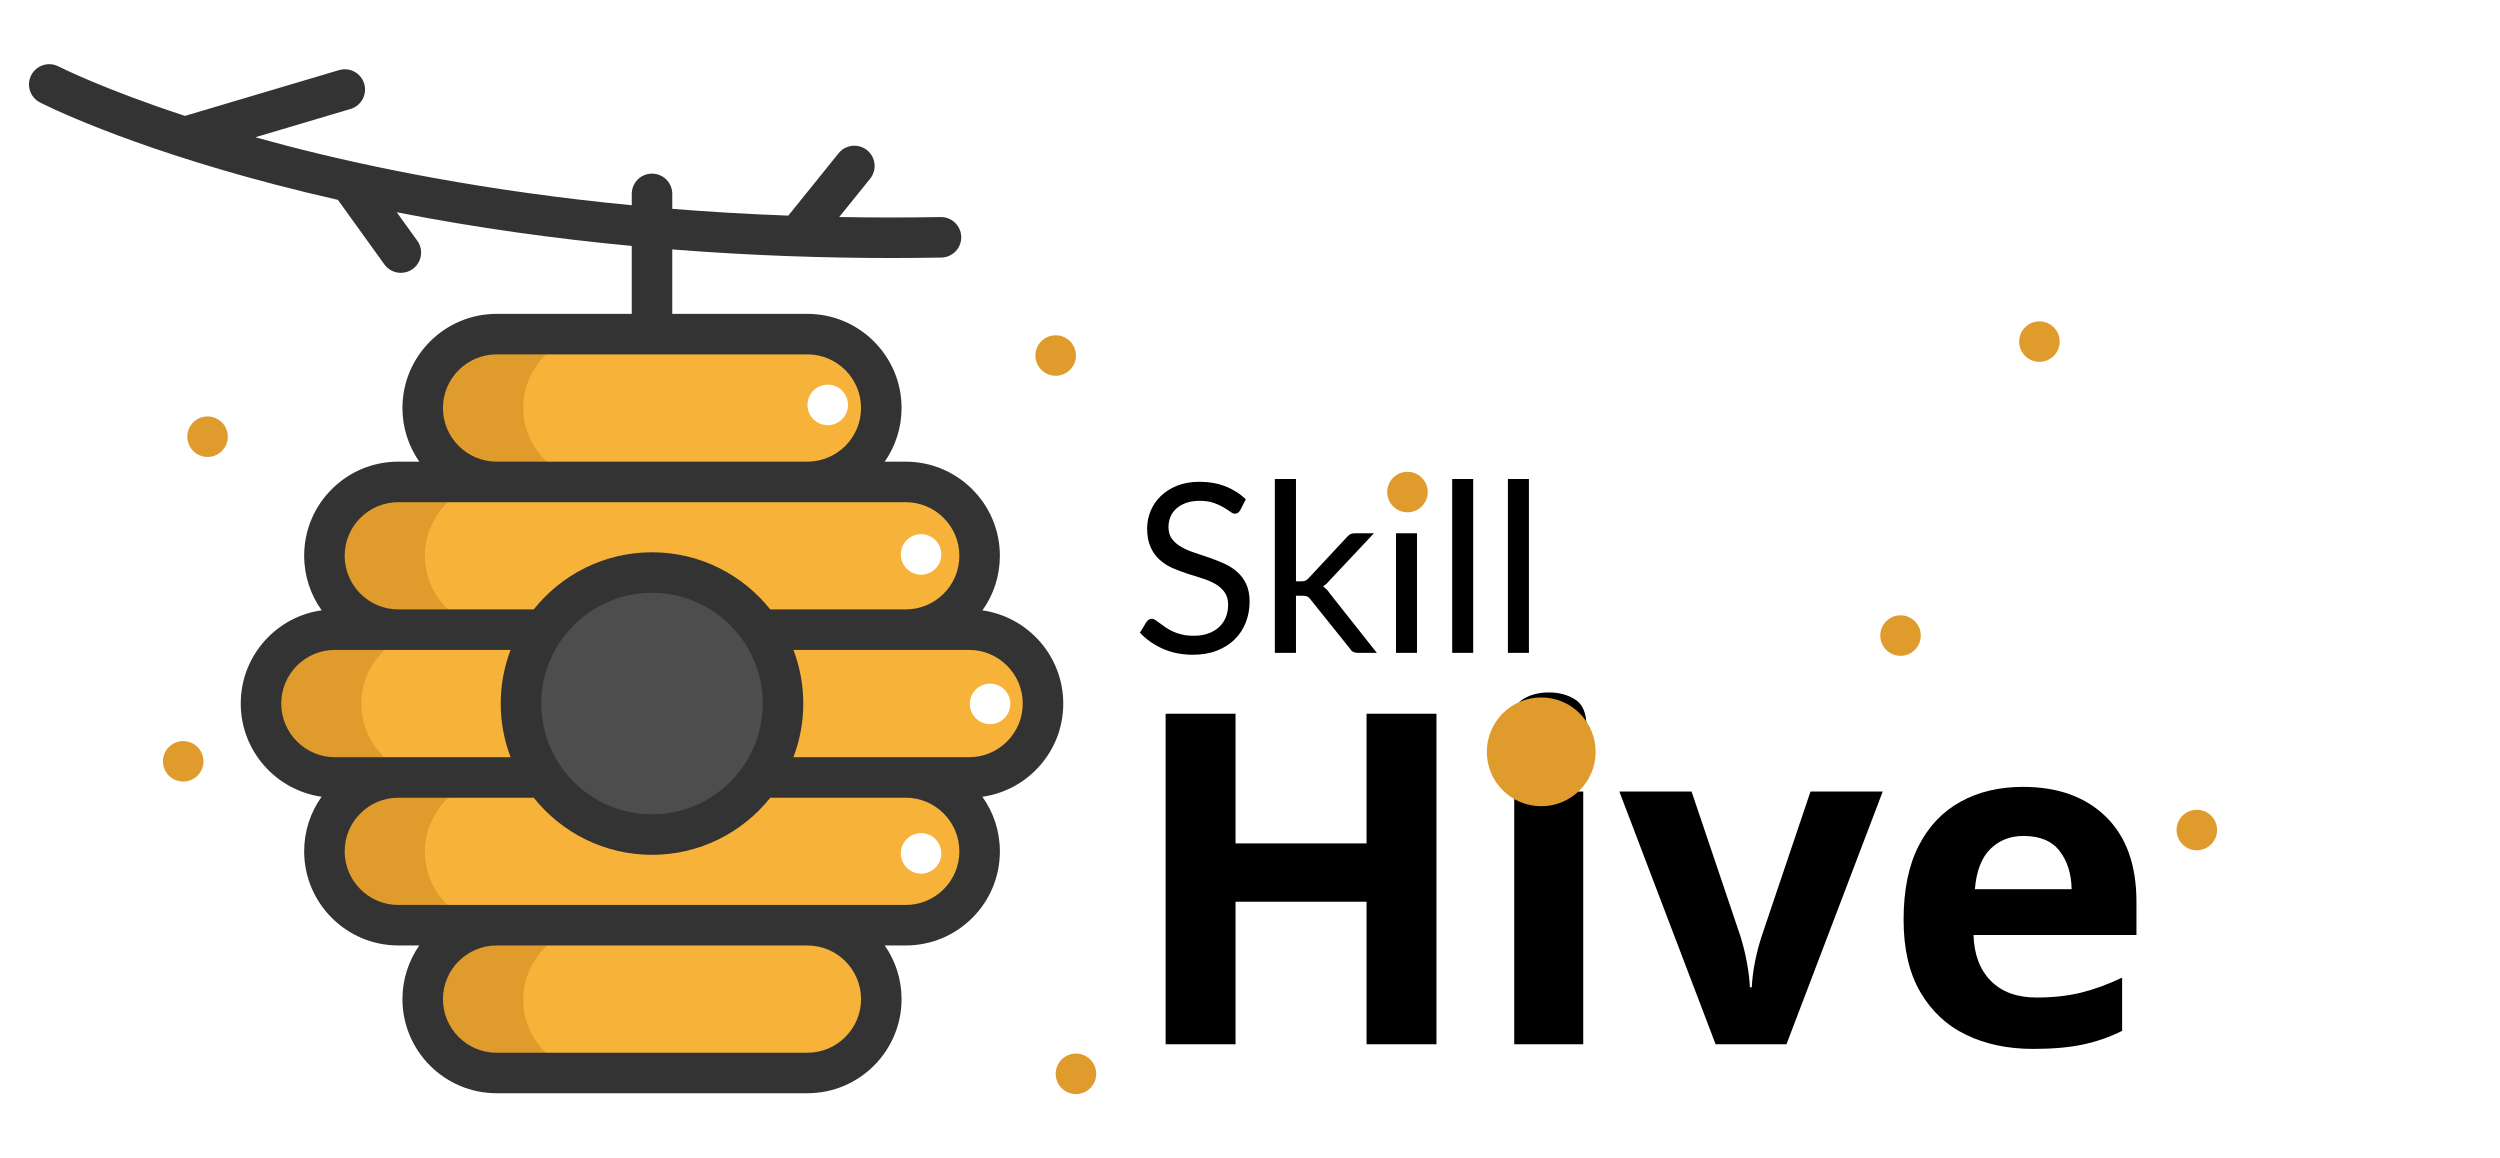
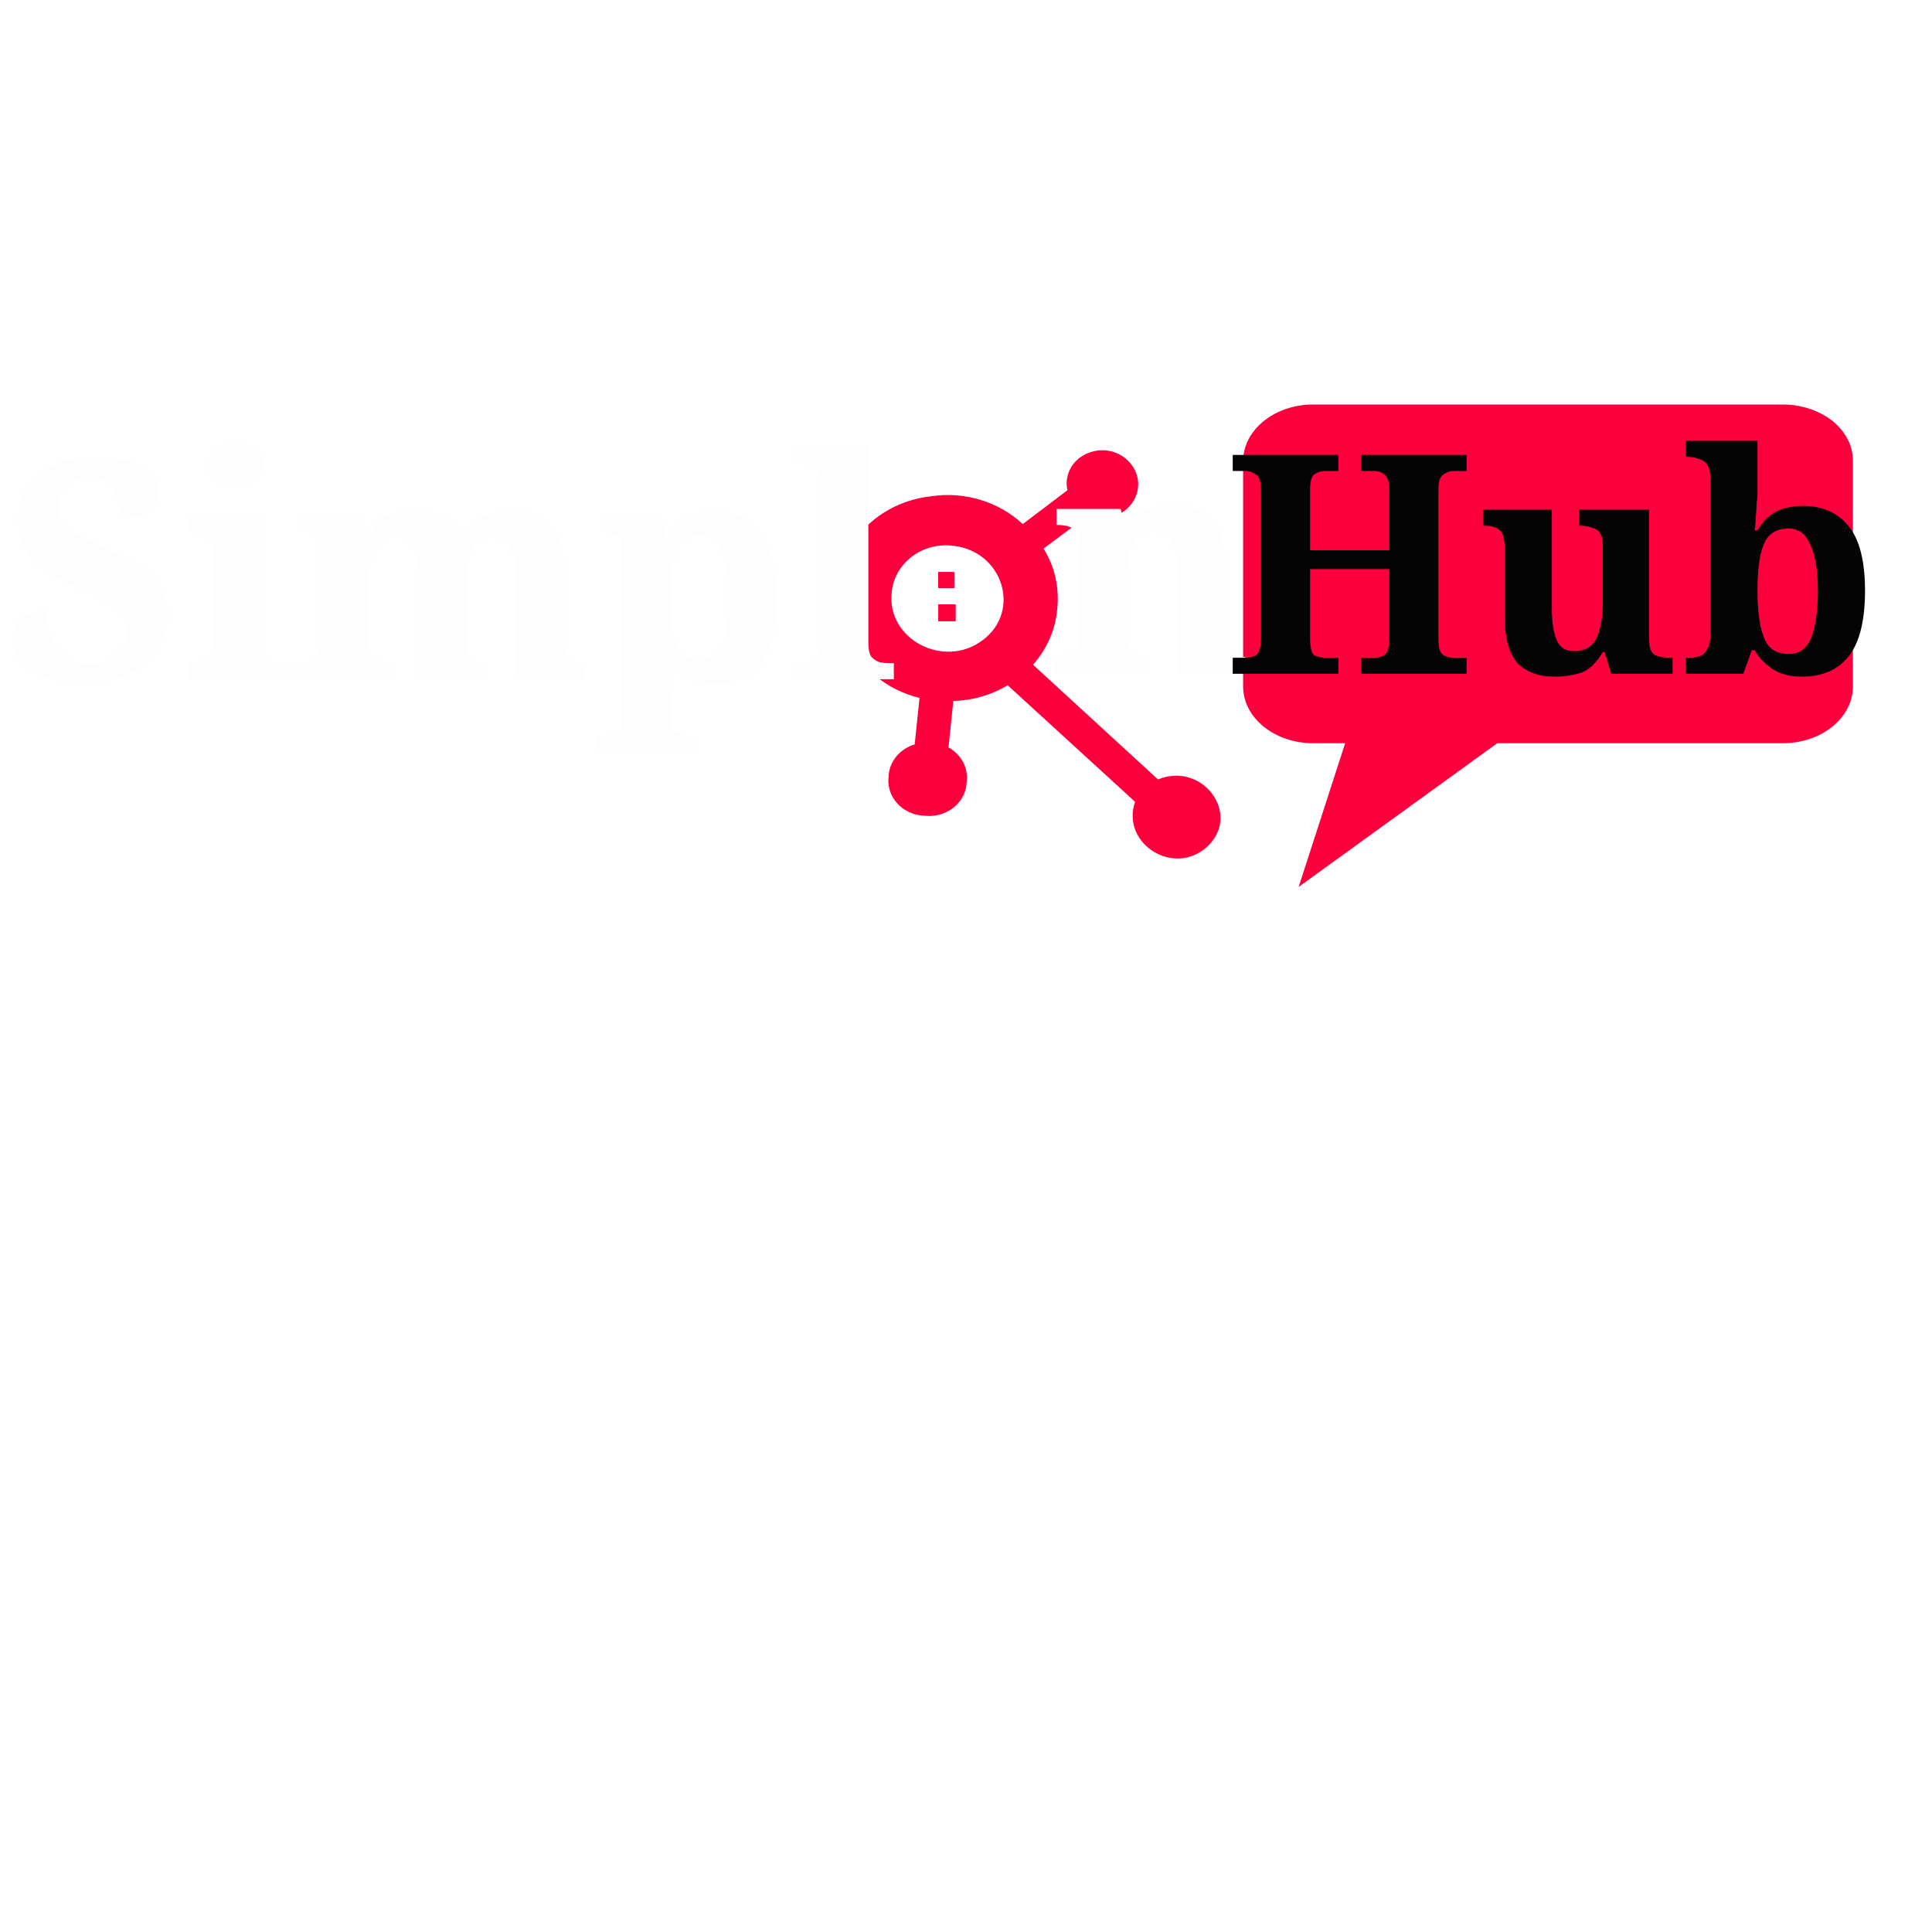
- <svg xmlns="http://www.w3.org/2000/svg" version="1.1" width="1080" height="500" viewBox="0 0 1080 500" xml:space="preserve">
-   <defs>
- </defs>
-   <rect x="0" y="0" width="100%" height="100%" fill="transparent" />
-   <g transform="matrix(1 0 0 1 540 250)" id="933a9e84-ca97-43a8-ac57-a04b323164f1">
-     <rect style="stroke: none; stroke-width: 1; stroke-dasharray: none; stroke-linecap: butt; stroke-dashoffset: 0; stroke-linejoin: miter; stroke-miterlimit: 4; fill: rgb(255,255,255); fill-rule: nonzero; opacity: 1; visibility: hidden;" vector-effect="non-scaling-stroke" x="-540" y="-250" rx="0" ry="0" width="1080" height="500" />
-   </g>
-   <g transform="matrix(Infinity NaN NaN Infinity 0 0)" id="6072a941-bad4-4592-a6ee-21f855f865d6">
- </g>
-   <g transform="matrix(1 0 0 1 582 250)" style="" id="9ae75648-01fd-4c53-9462-5cb52a2f65ac">
-     <text xml:space="preserve" font-family="Lato" font-size="102" font-style="normal" font-weight="400" style="stroke: none; stroke-width: 1; stroke-dasharray: none; stroke-linecap: butt; stroke-dashoffset: 0; stroke-linejoin: miter; stroke-miterlimit: 4; fill: rgb(0,0,0); fill-rule: nonzero; opacity: 1; white-space: pre;">
-       <tspan x="-92.92" y="32.04">Skill</tspan>
-     </text>
-   </g>
-   <g transform="matrix(1 0 0 1 685.5 388.3)" style="" id="e53262b7-0c8c-4e48-95c4-57b871421713">
-     <text xml:space="preserve" font-family="Alegreya" font-size="200" font-style="normal" font-weight="700" style="stroke: none; stroke-width: 1; stroke-dasharray: none; stroke-linecap: butt; stroke-dashoffset: 0; stroke-linejoin: miter; stroke-miterlimit: 4; fill: rgb(0,0,0); fill-rule: nonzero; opacity: 1; white-space: pre;">
-       <tspan x="-199.95" y="62.83">Hive</tspan>
-     </text>
-   </g>
-   <g transform="matrix(0.89 0 0 0.89 286.75 304.01)">
-     <path style="stroke: none; stroke-width: 1; stroke-dasharray: none; stroke-linecap: butt; stroke-dashoffset: 0; stroke-linejoin: miter; stroke-miterlimit: 4; fill: rgb(77,77,77); fill-rule: nonzero; opacity: 1;" vector-effect="non-scaling-stroke" transform=" translate(-302.41, -316.59)" d="M 354.926 280.71 C 361.914 290.923 366.005 303.274 366.005 316.582 C 366.005 329.89 361.914 342.24 354.926 352.454 L 354.913 352.454 C 343.467 369.197 324.22 380.184 302.404 380.184 C 280.587 380.184 261.34 369.197 249.895 352.454 C 242.907 342.241 238.816 329.89 238.816 316.582 C 238.816 303.274 242.907 290.924 249.895 280.71 C 261.341 263.967 280.588 252.993 302.404 252.993 C 324.221 252.993 343.468 263.967 354.913 280.71 L 354.926 280.71 z" stroke-linecap="round" />
-   </g>
-   <g transform="matrix(0.89 0 0 0.89 286.75 431.89)">
-     <path style="stroke: none; stroke-width: 1; stroke-dasharray: none; stroke-linecap: butt; stroke-dashoffset: 0; stroke-linejoin: miter; stroke-miterlimit: 4; fill: rgb(247,178,57); fill-rule: nonzero; opacity: 1;" vector-effect="non-scaling-stroke" transform=" translate(-302.41, -460.04)" d="M 378.303 424.183 C 397.904 424.419 413.716 440.388 413.716 460.041 C 413.716 469.953 409.704 478.908 403.214 485.398 C 396.711 491.888 387.743 495.9 377.844 495.9 L 226.963 495.9 C 207.165 495.9 191.105 479.852 191.105 460.042 C 191.105 450.13 195.117 441.162 201.607 434.672 C 207.992 428.287 216.789 424.301 226.505 424.183 L 378.303 424.183 z" stroke-linecap="round" />
-   </g>
-   <g transform="matrix(0.89 0 0 0.89 286.75 367.96)">
-     <path style="stroke: none; stroke-width: 1; stroke-dasharray: none; stroke-linecap: butt; stroke-dashoffset: 0; stroke-linejoin: miter; stroke-miterlimit: 4; fill: rgb(247,178,57); fill-rule: nonzero; opacity: 1;" vector-effect="non-scaling-stroke" transform=" translate(-302.41, -388.32)" d="M 461.426 388.312 C 461.426 398.224 457.414 407.179 450.924 413.669 C 444.421 420.159 435.453 424.184 425.554 424.184 L 378.302 424.184 C 378.145 424.171 378 424.171 377.843 424.171 L 226.963 424.171 C 226.806 424.171 226.661 424.171 226.504 424.184 L 179.265 424.184 C 159.454 424.184 143.393 408.123 143.393 388.312 C 143.393 378.4 147.405 369.445 153.908 362.955 C 160.398 356.465 169.366 352.453 179.265 352.453 L 249.894 352.453 C 261.34 369.196 280.587 380.183 302.403 380.183 C 324.22 380.183 343.467 369.196 354.912 352.453 L 354.925 352.453 L 425.554 352.453 C 445.365 352.453 461.426 368.514 461.426 388.312 z" stroke-linecap="round" />
-   </g>
-   <g transform="matrix(0.89 0 0 0.89 178.74 304.01)">
-     <path style="stroke: none; stroke-width: 1; stroke-dasharray: none; stroke-linecap: butt; stroke-dashoffset: 0; stroke-linejoin: miter; stroke-miterlimit: 4; fill: rgb(247,178,57); fill-rule: nonzero; opacity: 1;" vector-effect="non-scaling-stroke" transform=" translate(-181.25, -316.58)" d="M 179.265 280.71 L 249.894 280.71 C 242.906 290.923 238.815 303.274 238.815 316.582 C 238.815 329.89 242.906 342.24 249.894 352.454 L 179.265 352.454 L 148.48 352.454 C 128.669 352.454 112.608 336.38 112.608 316.582 C 112.608 306.67 116.633 297.715 123.11 291.225 C 129.613 284.735 138.568 280.71 148.48 280.71 L 179.265 280.71 z" stroke-linecap="round" />
-   </g>
-   <g transform="matrix(0.89 0 0 0.89 394.75 304.01)">
-     <path style="stroke: none; stroke-width: 1; stroke-dasharray: none; stroke-linecap: butt; stroke-dashoffset: 0; stroke-linejoin: miter; stroke-miterlimit: 4; fill: rgb(247,178,57); fill-rule: nonzero; opacity: 1;" vector-effect="non-scaling-stroke" transform=" translate(-423.56, -316.58)" d="M 492.198 316.582 C 492.198 326.494 488.186 335.449 481.696 341.939 C 475.206 348.429 466.238 352.454 456.326 352.454 L 425.555 352.454 L 354.926 352.454 C 361.914 342.241 366.005 329.89 366.005 316.582 C 366.005 303.274 361.914 290.924 354.926 280.71 L 425.555 280.71 L 456.326 280.71 C 476.15 280.71 492.198 296.771 492.198 316.582 z" stroke-linecap="round" />
-   </g>
-   <g transform="matrix(0.89 0 0 0.89 286.75 240.07)">
-     <path style="stroke: none; stroke-width: 1; stroke-dasharray: none; stroke-linecap: butt; stroke-dashoffset: 0; stroke-linejoin: miter; stroke-miterlimit: 4; fill: rgb(247,178,57); fill-rule: nonzero; opacity: 1;" vector-effect="non-scaling-stroke" transform=" translate(-302.41, -244.86)" d="M 461.426 244.852 C 461.426 254.764 457.414 263.732 450.924 270.209 C 444.421 276.712 435.453 280.711 425.554 280.711 L 354.925 280.711 L 354.912 280.711 C 343.466 263.968 324.219 252.994 302.403 252.994 C 280.586 252.994 261.339 263.968 249.894 280.711 L 179.265 280.711 C 159.454 280.711 143.393 264.676 143.393 244.853 C 143.393 234.941 147.405 225.986 153.908 219.51 C 160.398 213.007 169.366 209.008 179.265 209.008 L 425.554 209.008 C 445.365 209.006 461.426 225.041 461.426 244.852 z" stroke-linecap="round" />
-   </g>
-   <g transform="matrix(0.89 0 0 0.89 286.75 176.13)">
-     <path style="stroke: none; stroke-width: 1; stroke-dasharray: none; stroke-linecap: butt; stroke-dashoffset: 0; stroke-linejoin: miter; stroke-miterlimit: 4; fill: rgb(247,178,57); fill-rule: nonzero; opacity: 1;" vector-effect="non-scaling-stroke" transform=" translate(-302.41, -173.13)" d="M 377.844 137.263 C 397.655 137.263 413.716 153.324 413.716 173.121 C 413.716 183.033 409.704 192.001 403.214 198.491 C 396.711 204.981 387.743 208.993 377.844 208.993 L 226.963 208.993 C 207.165 208.993 191.105 192.932 191.105 173.121 C 191.105 163.222 195.117 154.254 201.607 147.764 C 208.097 141.274 217.065 137.262 226.964 137.262 L 377.844 137.262 z" stroke-linecap="round" />
-   </g>
-   <g transform="matrix(0.89 0 0 0.89 222.79 176.13)">
-     <path style="stroke: none; stroke-width: 1; stroke-dasharray: none; stroke-linecap: butt; stroke-dashoffset: 0; stroke-linejoin: miter; stroke-miterlimit: 4; fill: rgb(224,155,45); fill-rule: nonzero; opacity: 1;" vector-effect="non-scaling-stroke" transform=" translate(-230.67, -173.13)" d="M 234.371 173.122 C 234.371 163.223 238.383 154.255 244.873 147.765 C 251.363 141.275 260.331 137.263 270.23 137.263 L 226.964 137.263 C 217.065 137.263 208.097 141.275 201.607 147.765 C 195.117 154.255 191.105 163.223 191.105 173.122 C 191.105 192.933 207.166 208.994 226.963 208.994 L 270.229 208.994 C 250.432 208.992 234.371 192.931 234.371 173.122 z" stroke-linecap="round" />
-   </g>
-   <g transform="matrix(0.89 0 0 0.89 180.26 240.07)">
-     <path style="stroke: none; stroke-width: 1; stroke-dasharray: none; stroke-linecap: butt; stroke-dashoffset: 0; stroke-linejoin: miter; stroke-miterlimit: 4; fill: rgb(224,155,45); fill-rule: nonzero; opacity: 1;" vector-effect="non-scaling-stroke" transform=" translate(-182.96, -244.86)" d="M 186.66 244.852 C 186.66 234.953 190.672 225.985 197.162 219.495 C 203.652 213.005 212.62 208.993 222.519 208.993 L 179.253 208.993 C 169.354 208.993 160.386 213.005 153.896 219.495 C 147.406 225.985 143.394 234.953 143.394 244.852 C 143.394 264.663 159.455 280.724 179.252 280.724 L 222.518 280.724 C 202.721 280.722 186.66 264.661 186.66 244.852 z" stroke-linecap="round" />
-   </g>
-   <g transform="matrix(0.89 0 0 0.89 152.82 304.01)">
-     <path style="stroke: none; stroke-width: 1; stroke-dasharray: none; stroke-linecap: butt; stroke-dashoffset: 0; stroke-linejoin: miter; stroke-miterlimit: 4; fill: rgb(224,155,45); fill-rule: nonzero; opacity: 1;" vector-effect="non-scaling-stroke" transform=" translate(-152.17, -316.59)" d="M 155.875 316.582 C 155.875 306.683 159.887 297.715 166.377 291.225 C 172.867 284.735 181.835 280.723 191.734 280.723 L 148.468 280.723 C 138.569 280.723 129.601 284.735 123.111 291.225 C 116.621 297.715 112.609 306.683 112.609 316.582 C 112.609 336.393 128.67 352.454 148.467 352.454 L 191.733 352.454 C 171.936 352.452 155.875 336.391 155.875 316.582 z" stroke-linecap="round" />
-   </g>
-   <g transform="matrix(0.89 0 0 0.89 180.26 367.96)">
-     <path style="stroke: none; stroke-width: 1; stroke-dasharray: none; stroke-linecap: butt; stroke-dashoffset: 0; stroke-linejoin: miter; stroke-miterlimit: 4; fill: rgb(224,155,45); fill-rule: nonzero; opacity: 1;" vector-effect="non-scaling-stroke" transform=" translate(-182.96, -388.32)" d="M 186.66 388.312 C 186.66 378.413 190.672 369.445 197.162 362.955 C 203.652 356.465 212.62 352.453 222.519 352.453 L 179.253 352.453 C 169.354 352.453 160.386 356.465 153.896 362.955 C 147.406 369.445 143.394 378.413 143.394 388.312 C 143.394 408.123 159.455 424.184 179.252 424.184 L 222.518 424.184 C 202.721 424.182 186.66 408.121 186.66 388.312 z" stroke-linecap="round" />
-   </g>
-   <g transform="matrix(0.89 0 0 0.89 222.79 431.9)">
-     <path style="stroke: none; stroke-width: 1; stroke-dasharray: none; stroke-linecap: butt; stroke-dashoffset: 0; stroke-linejoin: miter; stroke-miterlimit: 4; fill: rgb(224,155,45); fill-rule: nonzero; opacity: 1;" vector-effect="non-scaling-stroke" transform=" translate(-230.67, -460.05)" d="M 234.371 460.042 C 234.371 450.143 238.383 441.175 244.873 434.685 C 251.363 428.195 260.331 424.183 270.23 424.183 L 226.964 424.183 C 217.065 424.183 208.097 428.195 201.607 434.685 C 195.117 441.175 191.105 450.143 191.105 460.042 C 191.105 479.853 207.166 495.914 226.963 495.914 L 270.229 495.914 C 250.432 495.912 234.371 479.851 234.371 460.042 z" stroke-linecap="round" />
-   </g>
-   <g transform="matrix(0.89 0 0 0.89 357.58 174.93)">
-     <circle style="stroke: none; stroke-width: 1; stroke-dasharray: none; stroke-linecap: butt; stroke-dashoffset: 0; stroke-linejoin: miter; stroke-miterlimit: 4; fill: rgb(255,255,255); fill-rule: nonzero; opacity: 1;" vector-effect="non-scaling-stroke" cx="0" cy="0" r="9.833" />
-   </g>
-   <g transform="matrix(0.89 0 0 0.89 397.9 239.51)">
-     <circle style="stroke: none; stroke-width: 1; stroke-dasharray: none; stroke-linecap: butt; stroke-dashoffset: 0; stroke-linejoin: miter; stroke-miterlimit: 4; fill: rgb(255,255,255); fill-rule: nonzero; opacity: 1;" vector-effect="non-scaling-stroke" cx="0" cy="0" r="9.833" />
-   </g>
-   <g transform="matrix(0.89 0 0 0.89 427.71 304.08)">
-     <circle style="stroke: none; stroke-width: 1; stroke-dasharray: none; stroke-linecap: butt; stroke-dashoffset: 0; stroke-linejoin: miter; stroke-miterlimit: 4; fill: rgb(255,255,255); fill-rule: nonzero; opacity: 1;" vector-effect="non-scaling-stroke" cx="0" cy="0" r="9.833" />
-   </g>
-   <g transform="matrix(0.89 0 0 0.89 397.9 368.66)">
-     <circle style="stroke: none; stroke-width: 1; stroke-dasharray: none; stroke-linecap: butt; stroke-dashoffset: 0; stroke-linejoin: miter; stroke-miterlimit: 4; fill: rgb(255,255,255); fill-rule: nonzero; opacity: 1;" vector-effect="non-scaling-stroke" cx="0" cy="0" r="9.833" />
-   </g>
-   <g transform="matrix(0.89 0 0 0.89 464.81 463.89)">
-     <circle style="stroke: none; stroke-width: 1; stroke-dasharray: none; stroke-linecap: butt; stroke-dashoffset: 0; stroke-linejoin: miter; stroke-miterlimit: 4; fill: rgb(224,155,45); fill-rule: nonzero; opacity: 1;" vector-effect="non-scaling-stroke" cx="0" cy="0" r="9.833" />
-   </g>
-   <g transform="matrix(0.89 0 0 0.89 456.05 153.59)">
-     <circle style="stroke: none; stroke-width: 1; stroke-dasharray: none; stroke-linecap: butt; stroke-dashoffset: 0; stroke-linejoin: miter; stroke-miterlimit: 4; fill: rgb(224,155,45); fill-rule: nonzero; opacity: 1;" vector-effect="non-scaling-stroke" cx="0" cy="0" r="9.833" />
-   </g>
-   <g transform="matrix(0.89 0 0 0.89 89.66 188.65)">
-     <circle style="stroke: none; stroke-width: 1; stroke-dasharray: none; stroke-linecap: butt; stroke-dashoffset: 0; stroke-linejoin: miter; stroke-miterlimit: 4; fill: rgb(224,155,45); fill-rule: nonzero; opacity: 1;" vector-effect="non-scaling-stroke" cx="0" cy="0" r="9.833" />
-   </g>
-   <g transform="matrix(0.89 0 0 0.89 79.14 328.89)">
-     <circle style="stroke: none; stroke-width: 1; stroke-dasharray: none; stroke-linecap: butt; stroke-dashoffset: 0; stroke-linejoin: miter; stroke-miterlimit: 4; fill: rgb(224,155,45); fill-rule: nonzero; opacity: 1;" vector-effect="non-scaling-stroke" cx="0" cy="0" r="9.833" />
-   </g>
-   <g transform="matrix(0.89 0 0 0.89 235.93 250)">
-     <path style="stroke: none; stroke-width: 1; stroke-dasharray: none; stroke-linecap: butt; stroke-dashoffset: 0; stroke-linejoin: miter; stroke-miterlimit: 4; fill: rgb(51,51,51); fill-rule: nonzero; opacity: 1;" vector-effect="non-scaling-stroke" transform=" translate(-251.02, -255.98)" d="M 502.031 316.581 C 502.031 293.579 484.945 274.5 462.799 271.348 C 468.29 263.672 471.262 254.496 471.262 244.849 C 471.262 219.66 450.76 199.166 425.562 199.166 L 415.37 199.166 C 420.517 191.771 423.546 182.8 423.546 173.128 C 423.546 147.93 403.046 127.431 377.849 127.431 L 312.244 127.431 L 312.244 96.161 C 351.24 99.236 387.338 100.315 418.681 100.315 C 427.089 100.315 435.161 100.238 442.854 100.101 C 448.285 100.004 452.607 95.525 452.512 90.095 C 452.416 84.664 447.905 80.334 442.506 80.437 C 425.611 80.736 409.209 80.71 393.281 80.42 L 408.288 61.817 C 411.698 57.59 411.035 51.399 406.808 47.99 C 402.577 44.579 396.391 45.242 392.98 49.469 L 368.56 79.744 C 348.972 79.024 330.196 77.898 312.247 76.452 L 312.247 69.187 C 312.247 63.756 307.846 59.354 302.414 59.354 C 296.982 59.354 292.581 63.757 292.581 69.187 L 292.581 74.712 C 221.919 67.893 165.289 56.288 124.737 45.718 C 119.605 44.381 114.664 43.039 109.876 41.701 L 156.096 27.967 C 161.302 26.42 164.268 20.946 162.722 15.74 C 161.175 10.535 155.7 7.571 150.496 9.115 L 75.703 31.338 C 35.723 18.201 14.619 7.47 14.339 7.326 C 9.512 4.84 3.586 6.732 1.097 11.558 C -1.392 16.384 0.5 22.315 5.326 24.805 C 6.931 25.634 45.476 45.313 118.959 64.536 C 129.294 67.241 139.624 69.75 149.924 72.081 L 172.523 103.438 C 174.445 106.105 177.454 107.522 180.508 107.522 C 182.501 107.522 184.511 106.919 186.249 105.665 C 190.654 102.49 191.652 96.344 188.477 91.938 L 178.507 78.105 C 217.773 85.812 256.251 91.03 292.578 94.457 L 292.578 127.428 L 226.972 127.428 C 201.774 127.428 181.275 147.928 181.275 173.125 C 181.275 182.797 184.304 191.77 189.451 199.163 L 179.269 199.163 C 167.06 199.163 155.585 203.916 146.964 212.537 C 138.327 221.151 133.57 232.624 133.57 244.845 C 133.57 254.714 136.724 263.853 142.063 271.33 C 132.307 272.696 123.283 277.164 116.157 284.271 C 107.533 292.919 102.783 304.392 102.783 316.576 C 102.783 339.587 119.88 358.67 142.036 361.813 C 136.544 369.497 133.57 378.671 133.57 388.308 C 133.57 413.506 154.07 434.006 179.268 434.006 L 189.443 434.006 C 184.301 441.398 181.275 450.367 181.275 460.035 C 181.275 485.233 201.775 505.732 226.972 505.732 L 377.849 505.732 C 403.047 505.732 423.546 485.232 423.546 460.035 C 423.546 450.367 420.52 441.399 415.378 434.006 L 425.563 434.006 C 437.75 434.006 449.223 429.256 457.876 420.622 C 466.508 411.991 471.262 400.515 471.262 388.307 C 471.262 378.438 468.107 369.299 462.767 361.82 C 472.533 360.453 481.552 355.984 488.647 348.889 C 497.278 340.264 502.031 328.788 502.031 316.581 z M 226.97 147.096 L 377.847 147.096 C 392.201 147.096 403.877 158.774 403.877 173.126 C 403.877 187.479 392.2 199.157 377.847 199.157 L 226.97 199.157 C 212.616 199.157 200.939 187.48 200.939 173.126 C 200.939 158.772 212.616 147.096 226.97 147.096 z M 160.858 226.457 C 165.773 221.54 172.31 218.833 179.266 218.833 L 425.56 218.833 C 439.915 218.833 451.593 230.503 451.593 244.849 C 451.593 251.816 448.888 258.351 443.968 263.258 C 439.053 268.175 432.516 270.882 425.56 270.882 L 359.816 270.882 C 346.351 254.003 325.629 243.158 302.408 243.158 C 279.187 243.158 258.465 254.003 245 270.882 L 179.264 270.882 C 164.91 270.882 153.232 259.204 153.232 244.849 C 153.234 237.891 155.937 231.363 160.858 226.457 z M 302.409 370.345 C 272.765 370.345 248.648 346.227 248.648 316.585 C 248.648 286.943 272.766 262.825 302.409 262.825 C 332.052 262.825 356.169 286.943 356.169 316.585 C 356.169 346.227 332.051 370.345 302.409 370.345 z M 122.445 316.581 C 122.445 309.64 125.155 303.099 130.06 298.182 C 134.996 293.26 141.537 290.549 148.478 290.549 L 233.766 290.549 C 230.684 298.646 228.982 307.419 228.982 316.585 C 228.982 325.748 230.684 334.518 233.765 342.616 L 148.48 342.616 C 134.123 342.614 122.445 330.936 122.445 316.581 z M 403.878 460.041 C 403.878 474.395 392.201 486.072 377.848 486.072 L 226.97 486.072 C 212.616 486.072 200.939 474.394 200.939 460.041 C 200.939 445.7 212.596 434.034 226.933 434.012 L 377.886 434.012 C 392.221 434.032 403.878 445.7 403.878 460.041 z M 443.978 406.712 C 439.043 411.634 432.503 414.345 425.561 414.345 L 179.265 414.345 C 164.911 414.345 153.233 402.667 153.233 388.313 C 153.233 381.358 155.94 374.821 160.849 369.913 C 165.784 364.991 172.324 362.28 179.266 362.28 L 244.996 362.28 C 258.461 379.162 279.185 390.011 302.409 390.011 C 325.633 390.011 346.356 379.163 359.821 362.28 L 425.562 362.28 C 439.917 362.28 451.595 373.958 451.595 388.312 C 451.594 395.267 448.887 401.804 443.978 406.712 z M 474.739 334.99 C 469.824 339.907 463.287 342.614 456.331 342.614 L 371.052 342.614 C 374.132 334.518 375.835 325.748 375.835 316.583 C 375.835 307.417 374.132 298.645 371.051 290.547 L 456.333 290.547 C 470.687 290.547 482.365 302.225 482.365 316.579 C 482.364 323.535 479.656 330.073 474.739 334.99 z" stroke-linecap="round" />
-   </g>
-   <g transform="matrix(2.39 0 0 2.39 665.81 324.79)">
-     <circle style="stroke: none; stroke-width: 1; stroke-dasharray: none; stroke-linecap: butt; stroke-dashoffset: 0; stroke-linejoin: miter; stroke-miterlimit: 4; fill: rgb(224,155,45); fill-rule: nonzero; opacity: 1;" vector-effect="non-scaling-stroke" cx="0" cy="0" r="9.833" />
-   </g>
-   <g transform="matrix(NaN NaN NaN NaN 0 0)">
-     <g style="">
- </g>
-   </g>
-   <g transform="matrix(0.89 0 0 0.89 608.03 212.57)">
-     <circle style="stroke: none; stroke-width: 1; stroke-dasharray: none; stroke-linecap: butt; stroke-dashoffset: 0; stroke-linejoin: miter; stroke-miterlimit: 4; fill: rgb(224,155,45); fill-rule: nonzero; opacity: 1;" vector-effect="non-scaling-stroke" cx="0" cy="0" r="9.833" />
-   </g>
-   <g transform="matrix(0.89 0 0 0.89 821.03 274.57)">
-     <circle style="stroke: none; stroke-width: 1; stroke-dasharray: none; stroke-linecap: butt; stroke-dashoffset: 0; stroke-linejoin: miter; stroke-miterlimit: 4; fill: rgb(224,155,45); fill-rule: nonzero; opacity: 1;" vector-effect="non-scaling-stroke" cx="0" cy="0" r="9.833" />
-   </g>
-   <g transform="matrix(0.89 0 0 0.89 881.03 147.57)">
-     <circle style="stroke: none; stroke-width: 1; stroke-dasharray: none; stroke-linecap: butt; stroke-dashoffset: 0; stroke-linejoin: miter; stroke-miterlimit: 4; fill: rgb(224,155,45); fill-rule: nonzero; opacity: 1;" vector-effect="non-scaling-stroke" cx="0" cy="0" r="9.833" />
-   </g>
-   <g transform="matrix(0.89 0 0 0.89 949.03 358.57)">
-     <circle style="stroke: none; stroke-width: 1; stroke-dasharray: none; stroke-linecap: butt; stroke-dashoffset: 0; stroke-linejoin: miter; stroke-miterlimit: 4; fill: rgb(224,155,45); fill-rule: nonzero; opacity: 1;" vector-effect="non-scaling-stroke" cx="0" cy="0" r="9.833" />
+ <svg xmlns="http://www.w3.org/2000/svg" width="32" height="32">
+   <g class="layer">
+     <path d="m15.23,11.56l-0.08,0.77a-0.62,-0.58 0 0 0 -0.43,0.5l0,0.02a-0.62,-0.58 0 0 0 0.57,0.66l0.02,0a-0.62,-0.58 0 0 0 0.7,-0.53l0,-0.02a-0.62,-0.58 0 0 0 -0.3,-0.58l0,0l0.08,-0.77a-1.75,-1.64 0 0 0 0.9,-0.26l0,0l2.11,1.93c-0.24,0.7 0.66,1.26 1.21,0.73c0.55,-0.54 -0.1,-1.4 -0.83,-1.1l0,0l-2.07,-1.9a-1.74,-1.64 0 0 0 0.4,-0.91c0.04,-0.37 -0.04,-0.72 -0.23,-1.02l0,0.01l0.75,-0.56c0.05,0.02 0.11,0.04 0.17,0.04l0,0c0.52,0.06 0.85,-0.51 0.52,-0.9c-0.33,-0.39 -0.99,-0.21 -1.05,0.28a-0.58,-0.55 0 0 0 0.01,0.17l0,0l-0.74,0.56a-1.76,-1.65 0 0 0 -1.52,-0.46a-1.76,-1.65 0 0 0 -1.39,2.34a-1.76,-1.65 0 0 0 1.2,1l0.01,0l0,0zm0.56,-2.52c0.82,0.09 1.13,1.08 0.49,1.56c-0.64,0.49 -1.6,-0.01 -1.51,-0.79l0,0a-0.9,-0.85 0 0 1 1.02,-0.77l0,0z" fill="#fc003e" id="svg_1" />
+     <text fill="#fffcfc" font-family="Serif" font-size="5.08" font-weight="bold" id="svg_2" stroke-width="0" style="cursor: move;" text-anchor="middle" x="7.47" xml:space="preserve" y="11.25">Simpl</text>
+     <path d="m20.59,7.64l0,0c0,-0.52 0.52,-0.94 1.16,-0.94l0.53,0l0,0l2.52,0l4.73,0c0.31,0 0.6,0.1 0.82,0.27c0.22,0.18 0.34,0.41 0.34,0.66l0,2.34l0,0l0,1.4l0,0c0,0.52 -0.52,0.94 -1.16,0.94l-4.73,0l-3.29,2.38l0.77,-2.38l-0.53,0c-0.64,0 -1.16,-0.42 -1.16,-0.94l0,0l0,-1.4l0,0z" fill="#fc003e" id="svg_4" />
+     <text fill="#fffcfc" font-family="Serif" font-size="5.08" font-weight="bold" id="svg_3" stroke-width="0" style="cursor: move;" text-anchor="middle" x="19.07" xml:space="preserve" y="11.15">n</text>
+     <text fill="#050404" font-family="Serif" font-size="5.08" font-weight="bold" id="svg_5" stroke-width="0" style="cursor: move;" text-anchor="middle" transform="matrix(1 0 0 1 0 0)" x="25.7" xml:space="preserve" y="11.16">Hub</text>
+     <path d="m15.54,9.74l0,-0.26l0.26,0l0,0.26l-0.26,0z" fill="#fc003e" id="svg_6" />
+     <path d="m15.54,9.74l0,-0.26l0.26,0l0,0.26l-0.26,0z" fill="#fc003e" id="svg_7" />
+     <path d="m15.54,9.74l0,-0.26l0.26,0l0,0.26l-0.26,0z" fill="#fc003e" id="svg_8" />
+     <path d="m15.54,9.74l0,-0.26l0.26,0l0,0.26l-0.26,0z" fill="#fc003e" id="svg_9" />
+     <path d="m15.54,9.74l0,-0.26l0.26,0l0,0.26l-0.26,0z" fill="#fc003e" id="svg_10" />
+     <path d="m15.54,9.74l0,-0.26l0.26,0l0,0.26l-0.26,0z" fill="#fc003e" id="svg_11" />
+     <path d="m15.54,10.29l0,-0.28l0.29,0l0,0.28l-0.29,0z" fill="#fc003e" id="svg_12" />
  </g>
</svg>
